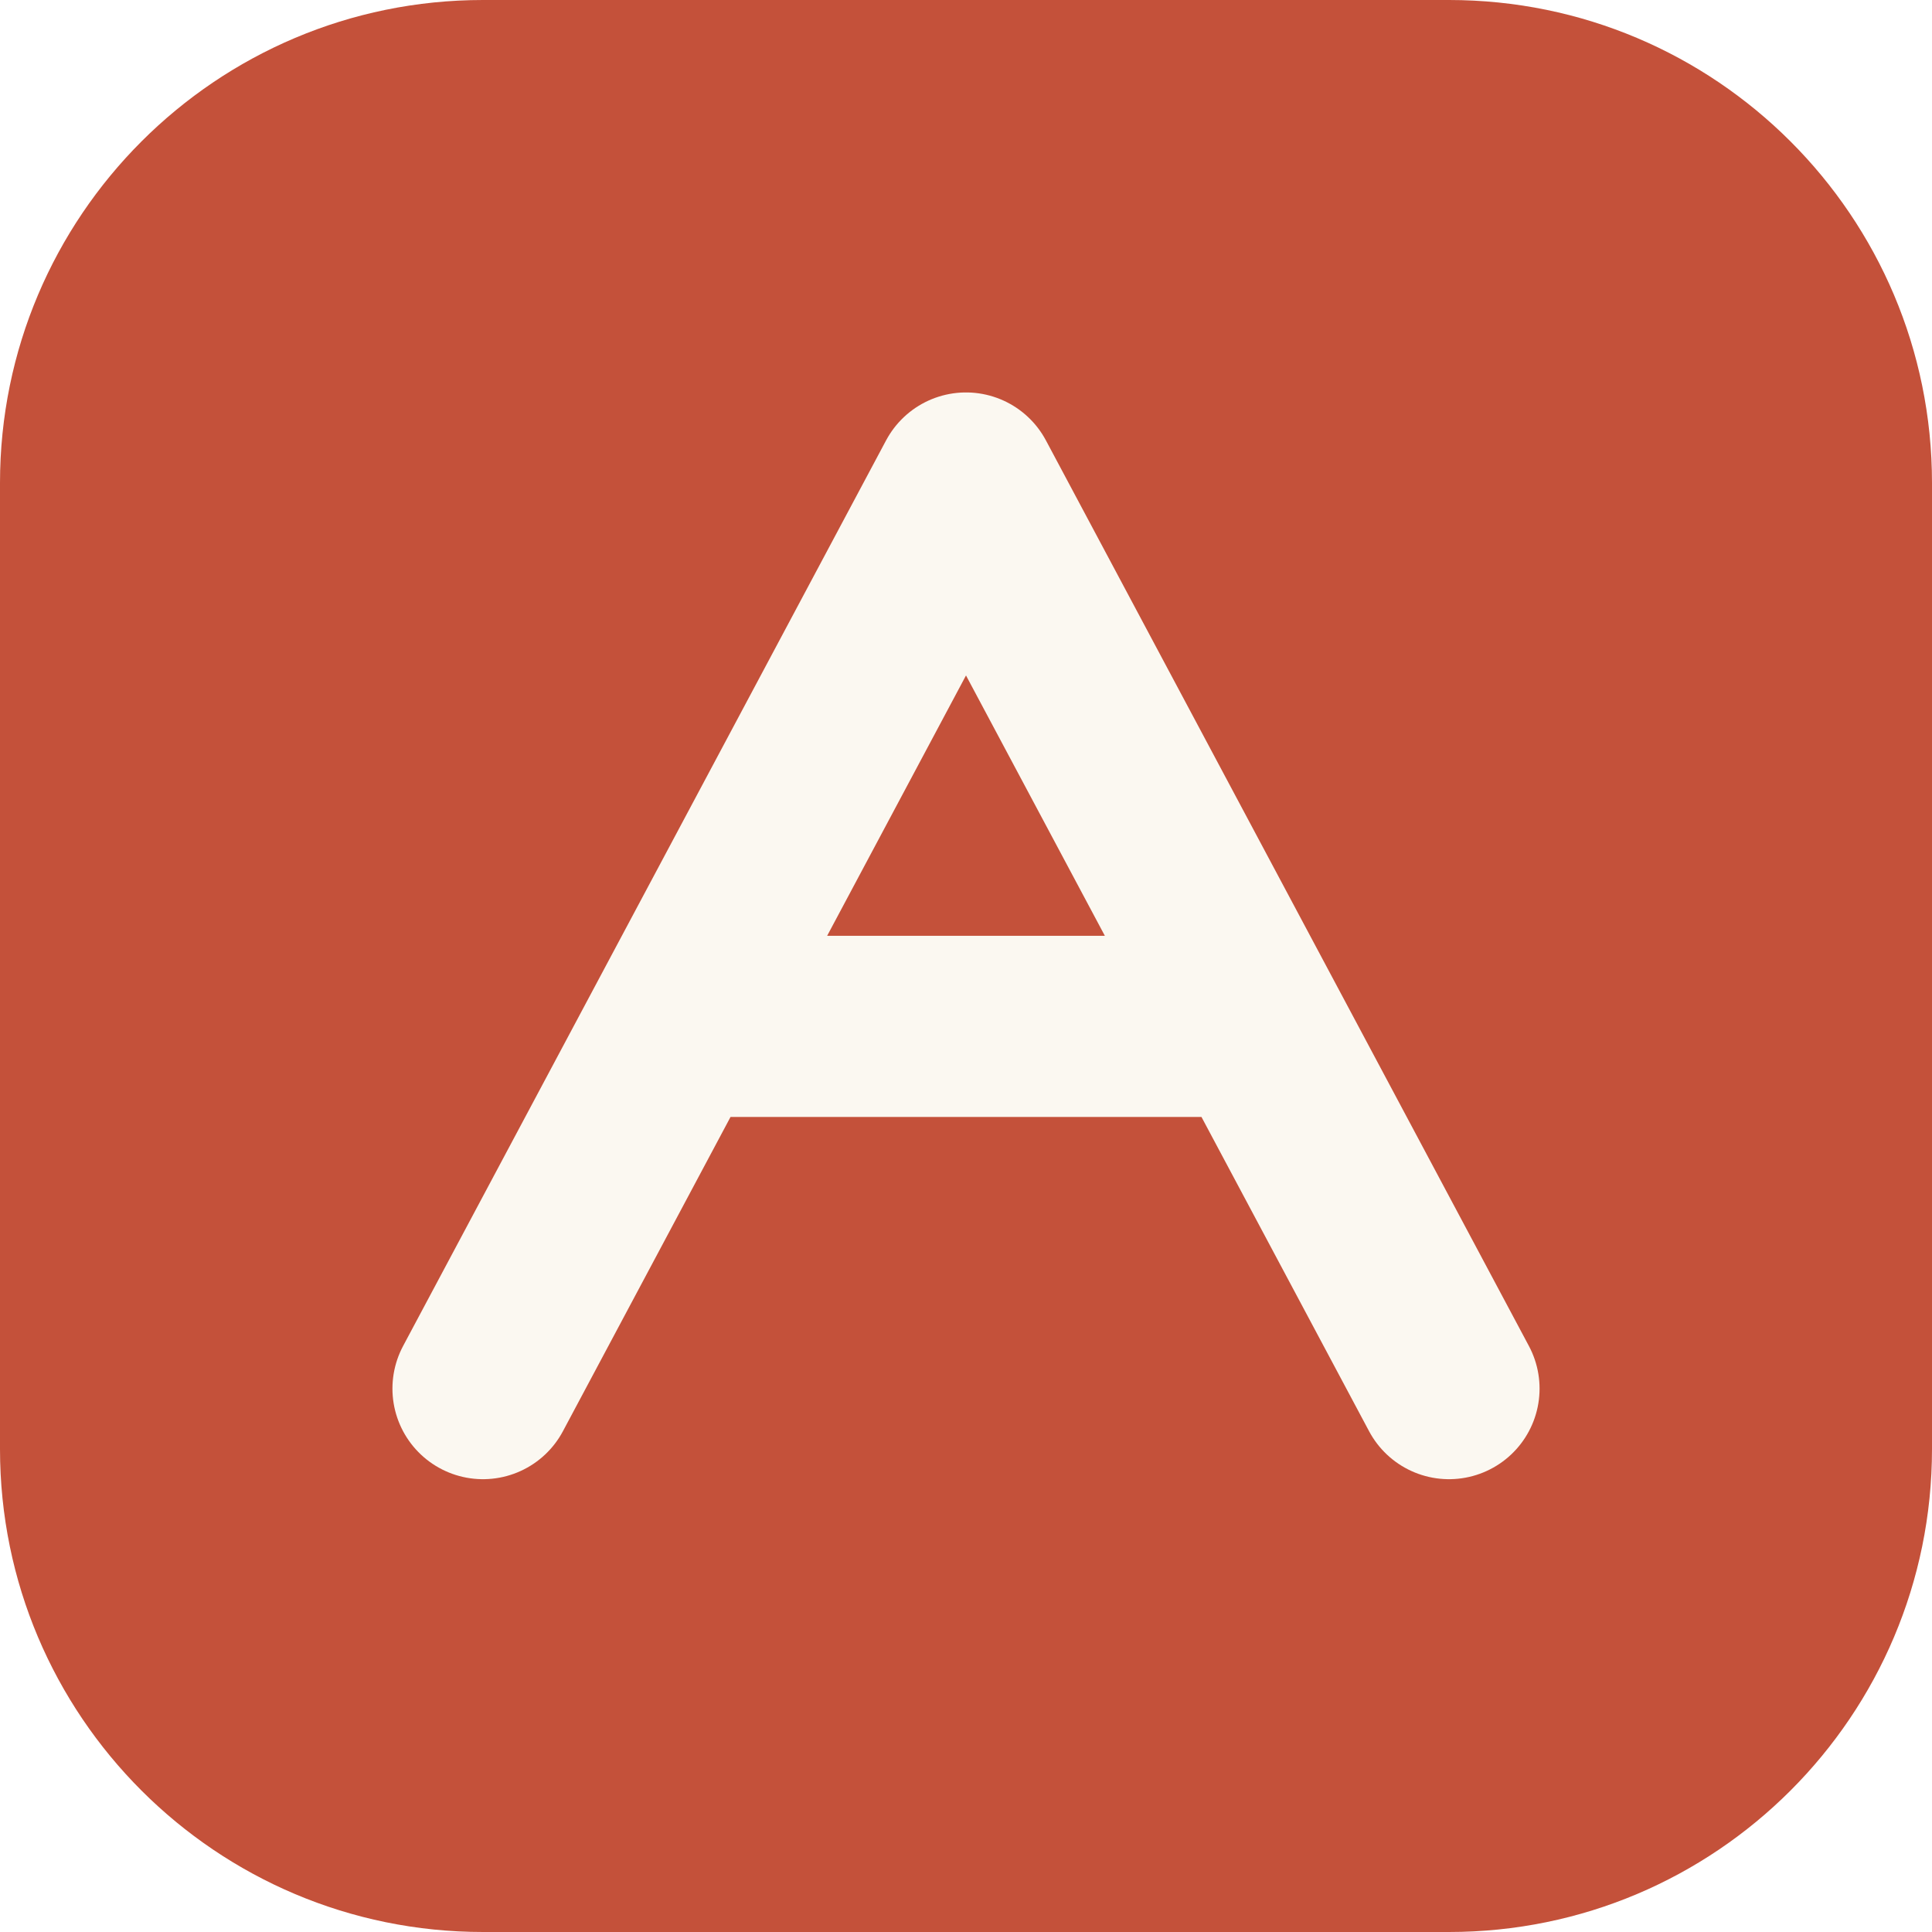
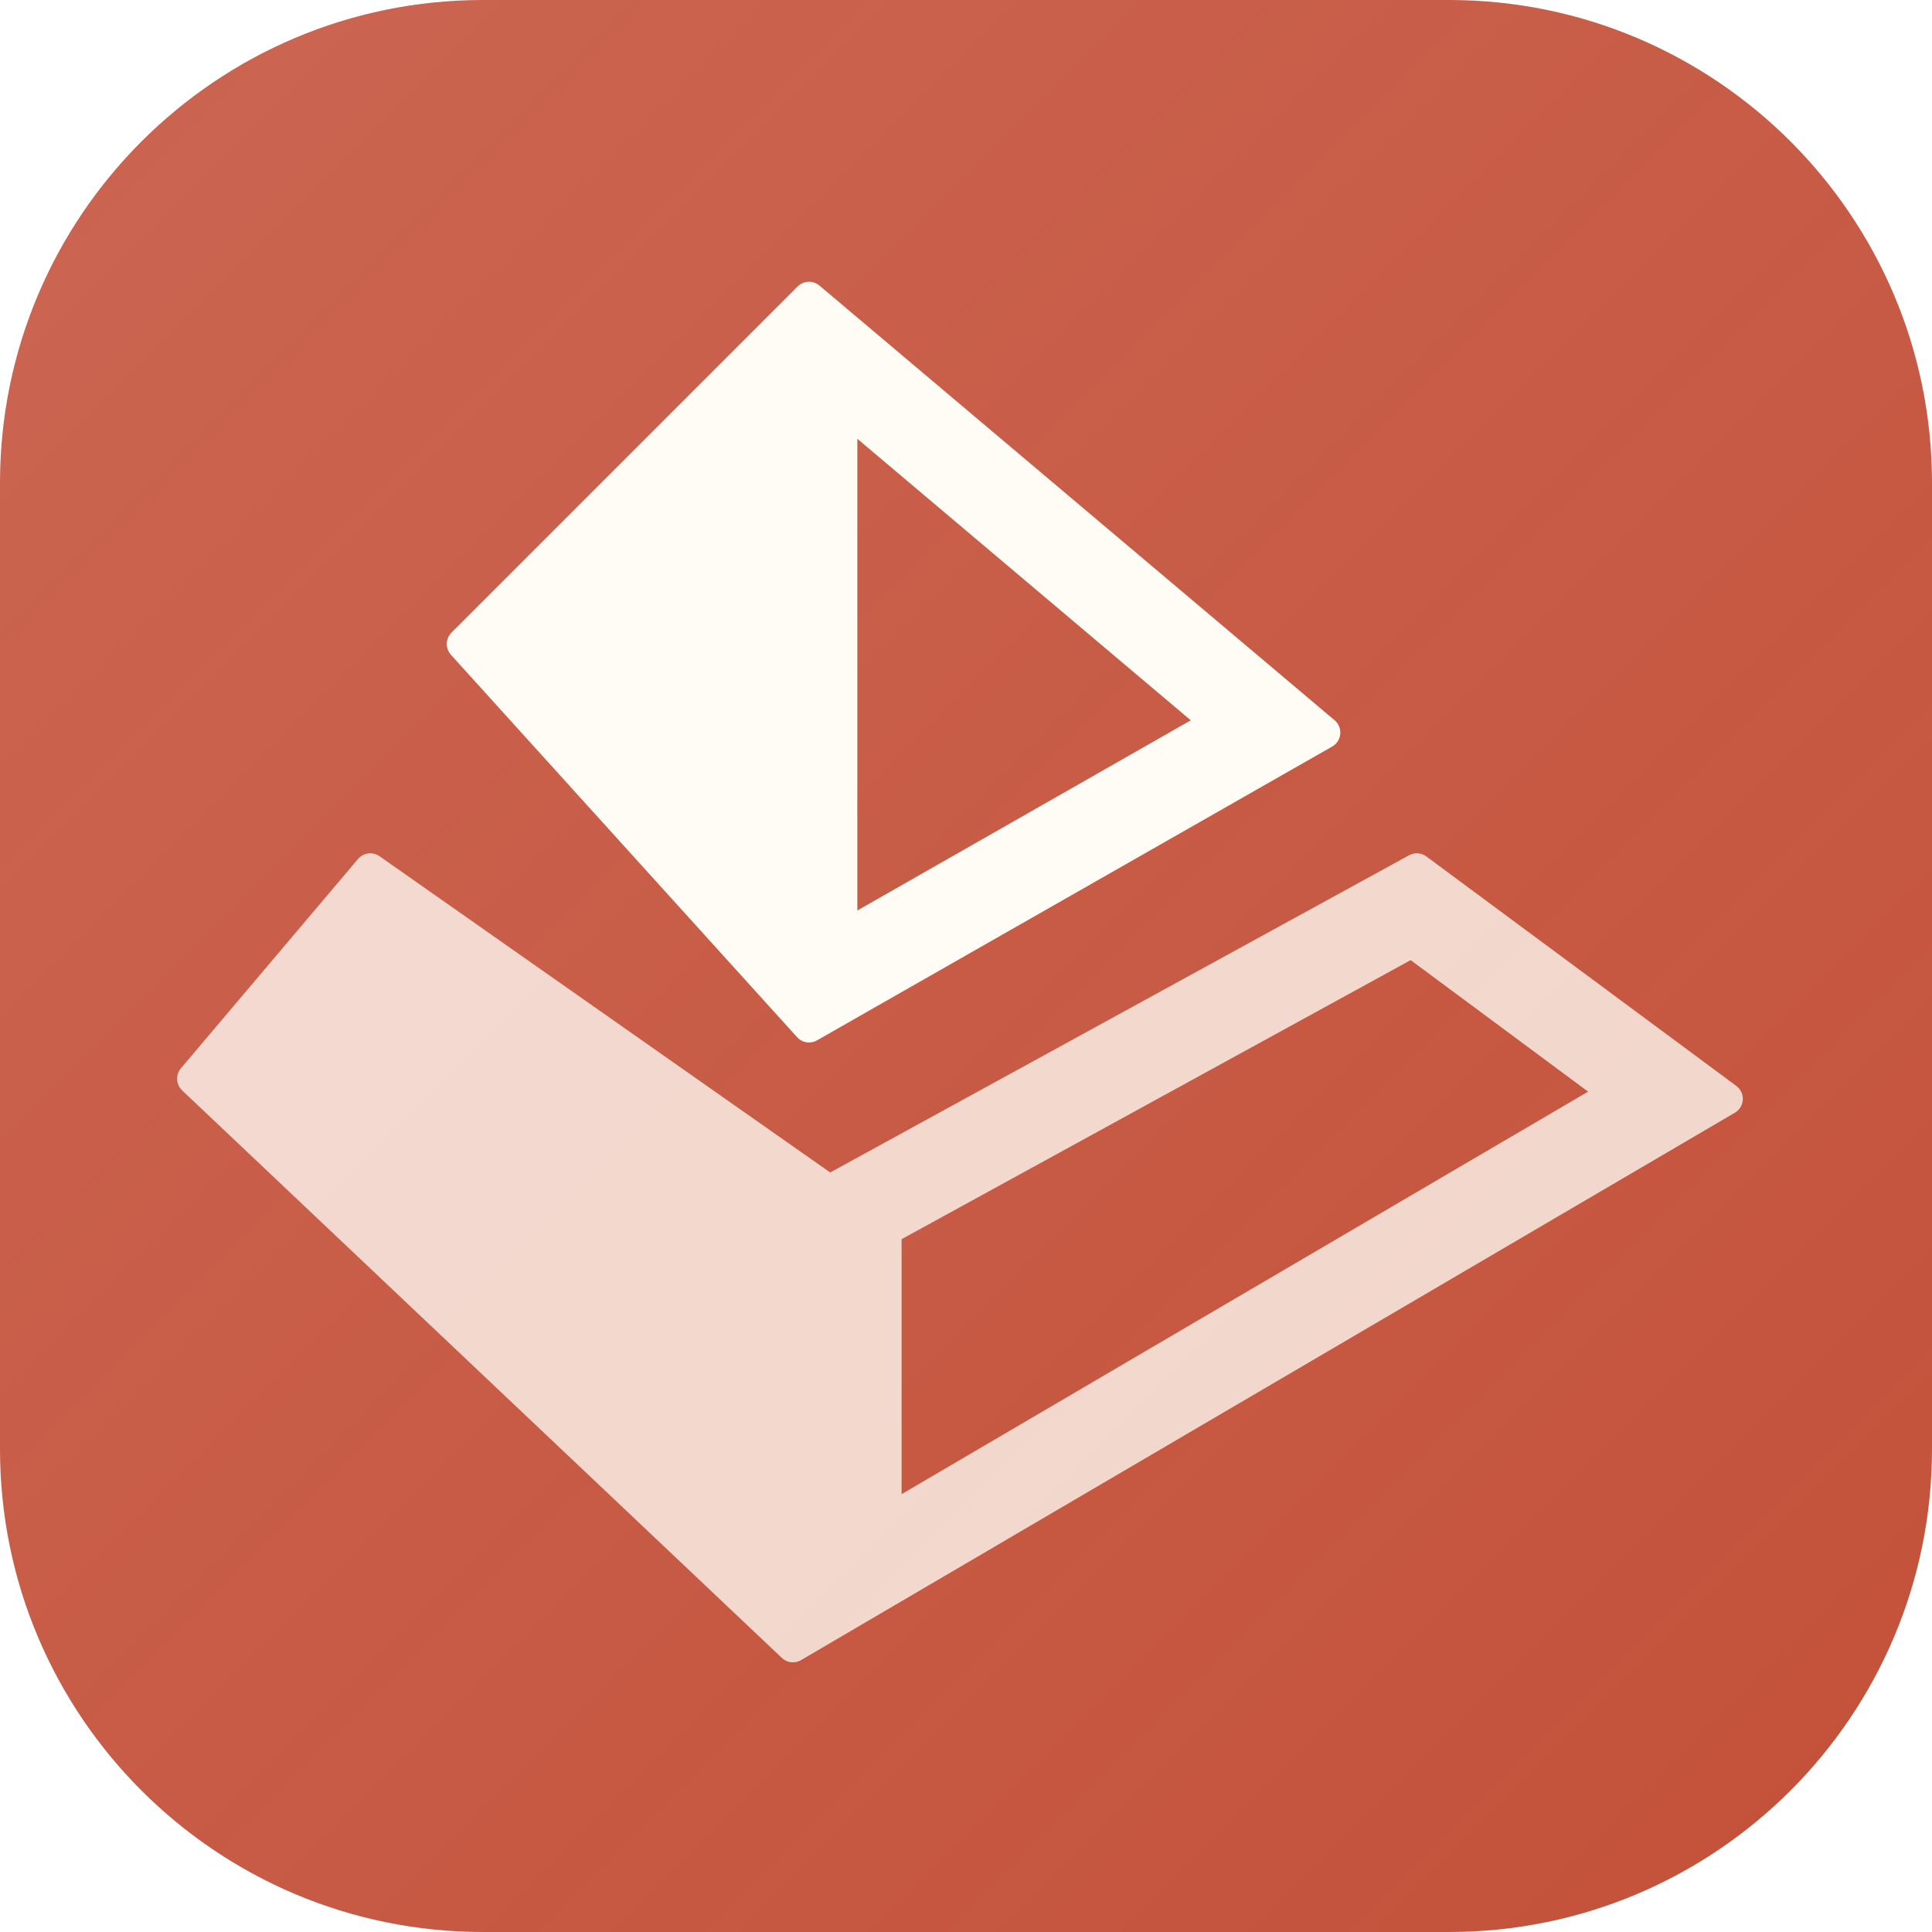
- <svg xmlns="http://www.w3.org/2000/svg" viewBox="0 0 32 32">
-   <rect width="32" height="32" rx="8" fill="#C4513A" />
-   <path d="M8 23 16 8l8 15M11.5 17h9" fill="none" stroke="#FBF8F1" stroke-width="3" stroke-linecap="round" stroke-linejoin="round" />
+ <svg xmlns="http://www.w3.org/2000/svg" viewBox="0 0 48 48">
+   <defs>
+     <linearGradient id="g" x1="0" y1="0" x2="1" y2="1">
+       <stop offset="0" stop-color="#C4513A" stop-opacity=".88" />
+       <stop offset="1" stop-color="#C4513A" />
+     </linearGradient>
+   </defs>
+   <rect width="48" height="48" rx="12" fill="url(#g)" />
+   <g fill="#FFFBF5" stroke="#FFFBF5" stroke-width="0.8" stroke-linejoin="round" fill-rule="evenodd">
+     <path d="M20.1 7.4 11.5 16l8.6 9.5 12.8-7.3Z M20.9 10.04v13.27l9.38-5.35Z" />
+     <path d="M4.8 26.8 9.2 21.6l11.4 8 14.6-8 7.7 5.7-23.2 13.6Z M22 30.55l13.08-7.17 5.1 3.78L22 37.82Z" opacity=".78" />
+   </g>
</svg>
